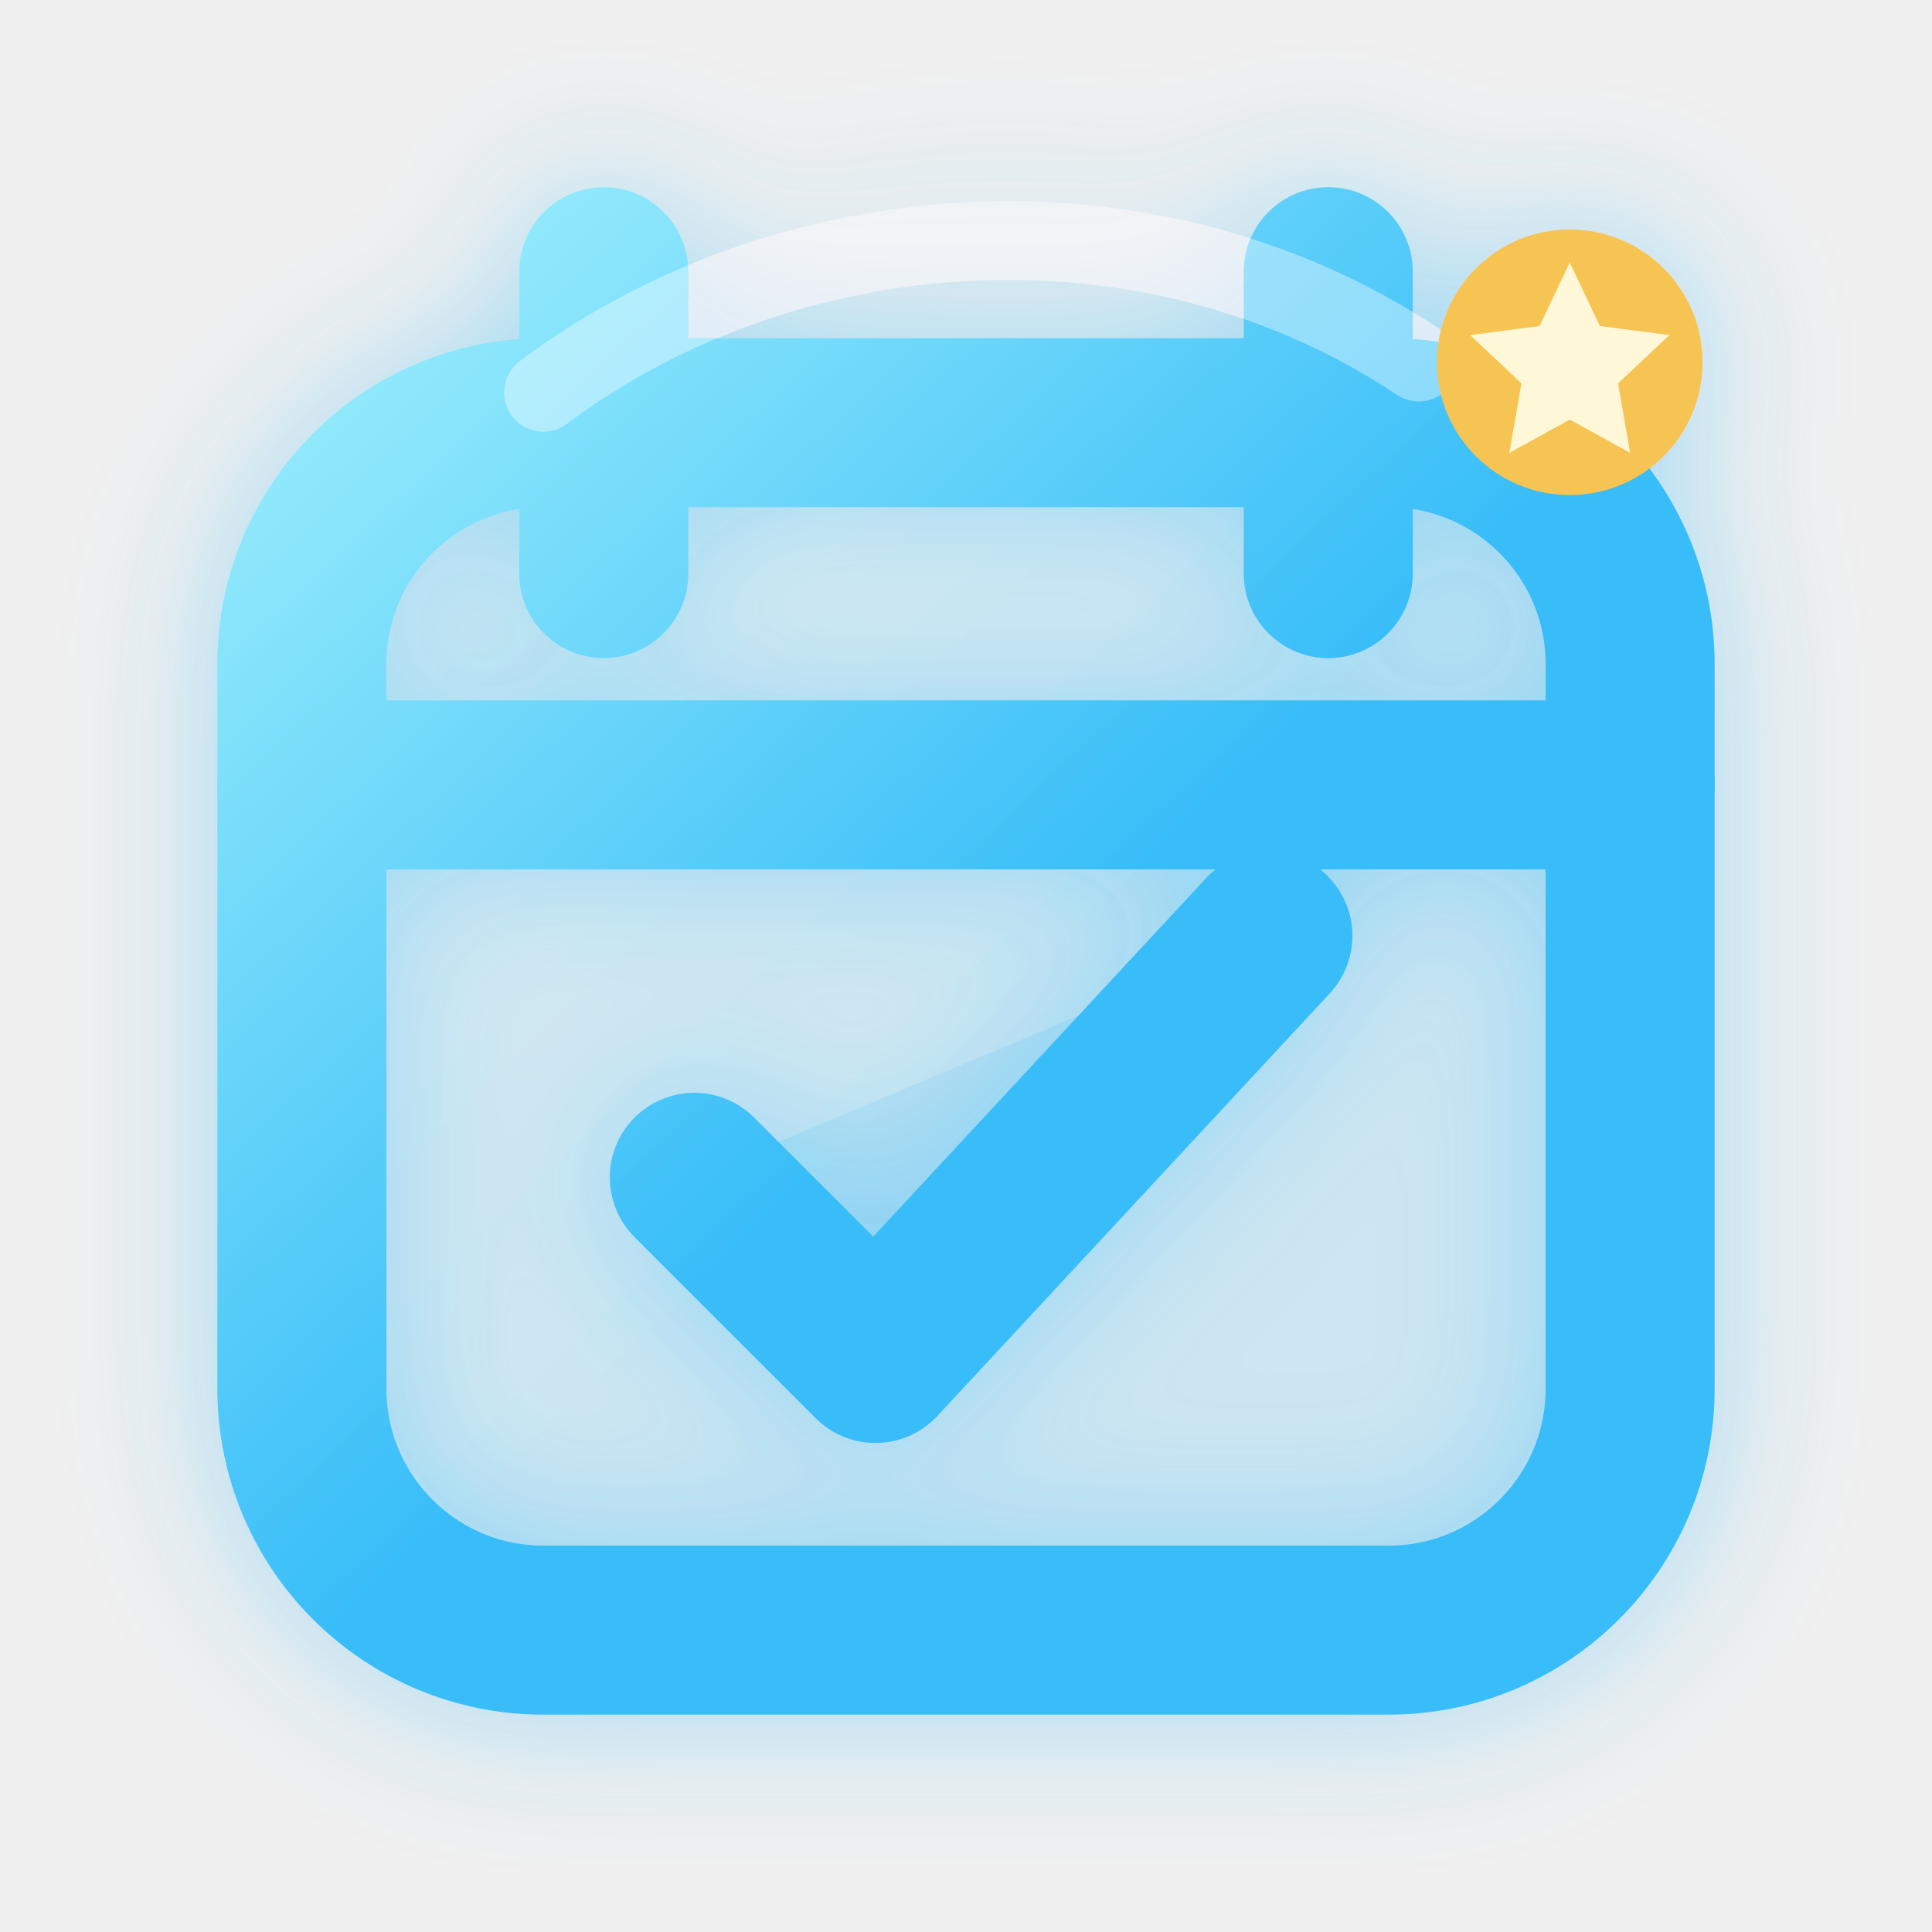
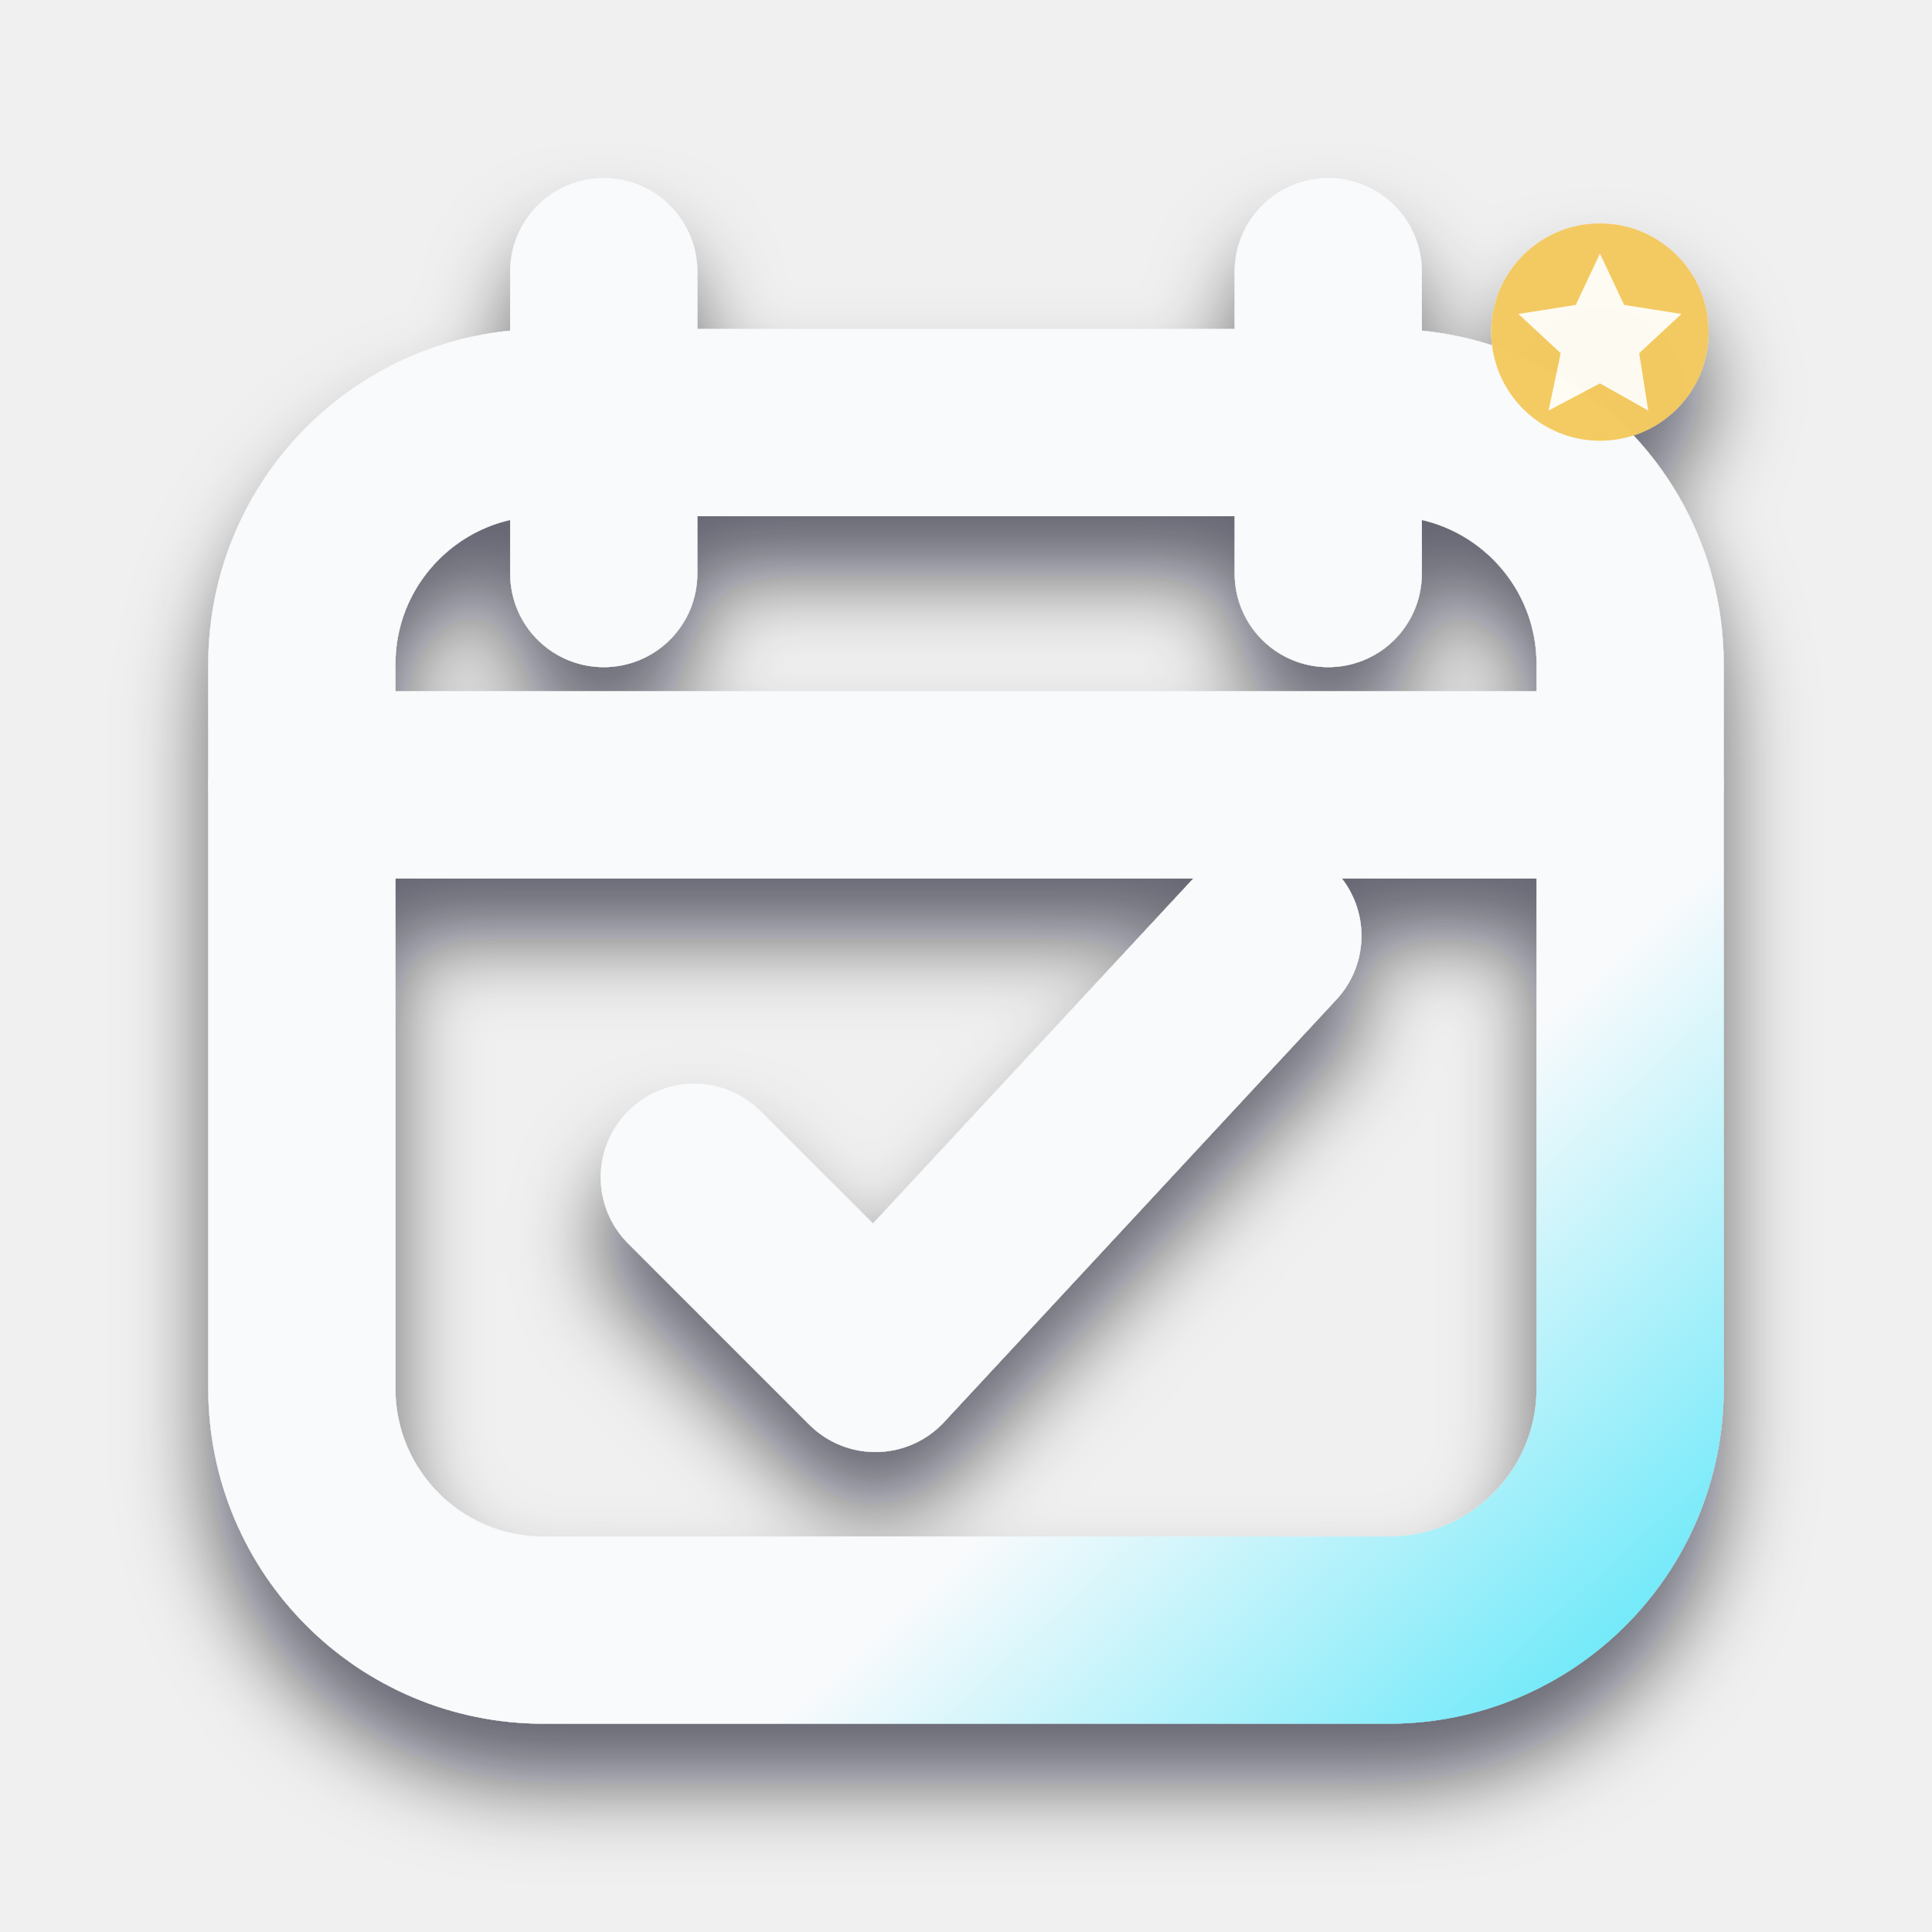
<svg xmlns="http://www.w3.org/2000/svg" viewBox="0 0 64 64" role="img" aria-labelledby="title">
  <defs>
-     <linearGradient id="g" x1="8" y1="7" x2="56" y2="58" gradientUnits="userSpaceOnUse">
-       <stop stop-color="#A5F3FC" />
-       <stop offset=".52" stop-color="#38BDF8" />
-       <stop offset="1" stop-color="#38BDF8" />
+     <linearGradient id="g" x1="10" y1="8" x2="54" y2="56" gradientUnits="userSpaceOnUse">
+       <stop offset="0" stop-color="#F8FAFC" />
+       <stop offset=".72" stop-color="#F8FAFC" />
+       <stop offset="1" stop-color="#67E8F9" />
    </linearGradient>
-     <filter id="shadow" x="-40%" y="-40%" width="180%" height="190%">
-       <feDropShadow dx="0" dy="4" stdDeviation="3" flood-color="#050314" flood-opacity=".50" />
-       <feDropShadow dx="0" dy="0" stdDeviation="2.4" flood-color="#38BDF8" flood-opacity=".42" />
+     <filter id="shadow" x="-30%" y="-30%" width="160%" height="170%">
+       <feDropShadow dx="0" dy="2" stdDeviation="1.4" flood-color="#020617" flood-opacity=".58" />
    </filter>
  </defs>
  <g filter="url(#shadow)">
-     <g fill="url(#g)" fill-opacity=".14" stroke="url(#g)" stroke-width="5.6" stroke-linecap="round" stroke-linejoin="round">
+     <g fill="none" stroke="url(#g)" stroke-width="6.2" stroke-linecap="round" stroke-linejoin="round">
      <rect x="10" y="14" width="44" height="40" rx="8" />
      <path d="M20 9v10M44 9v10M10 26h44" />
      <path d="m23 39 6 6 13-14" />
    </g>
-     <path d="M18 13c8-6 20-7 29-1" fill="none" stroke="#fff" stroke-opacity=".38" stroke-width="2.6" stroke-linecap="round" />
-     <g aria-hidden="true">
-       <circle cx="52" cy="12" r="4.4" fill="#F6C453" />
-       <path d="m52 8.7 1 2.1 2.3.3-1.7 1.6.4 2.3-2-1.1-2 1.1.4-2.3-1.7-1.6 2.3-.3Z" fill="#FFF8D8" />
+     <g aria-hidden="true" opacity=".96">
+       <circle cx="53" cy="11" r="3.6" fill="#F4C95D" />
+       <path d="m53 8.4.8 1.7 1.9.3-1.4 1.3.3 1.9-1.6-.9-1.7.9.4-1.9-1.4-1.3 1.9-.3Z" fill="#FFFDF2" />
    </g>
  </g>
</svg>
